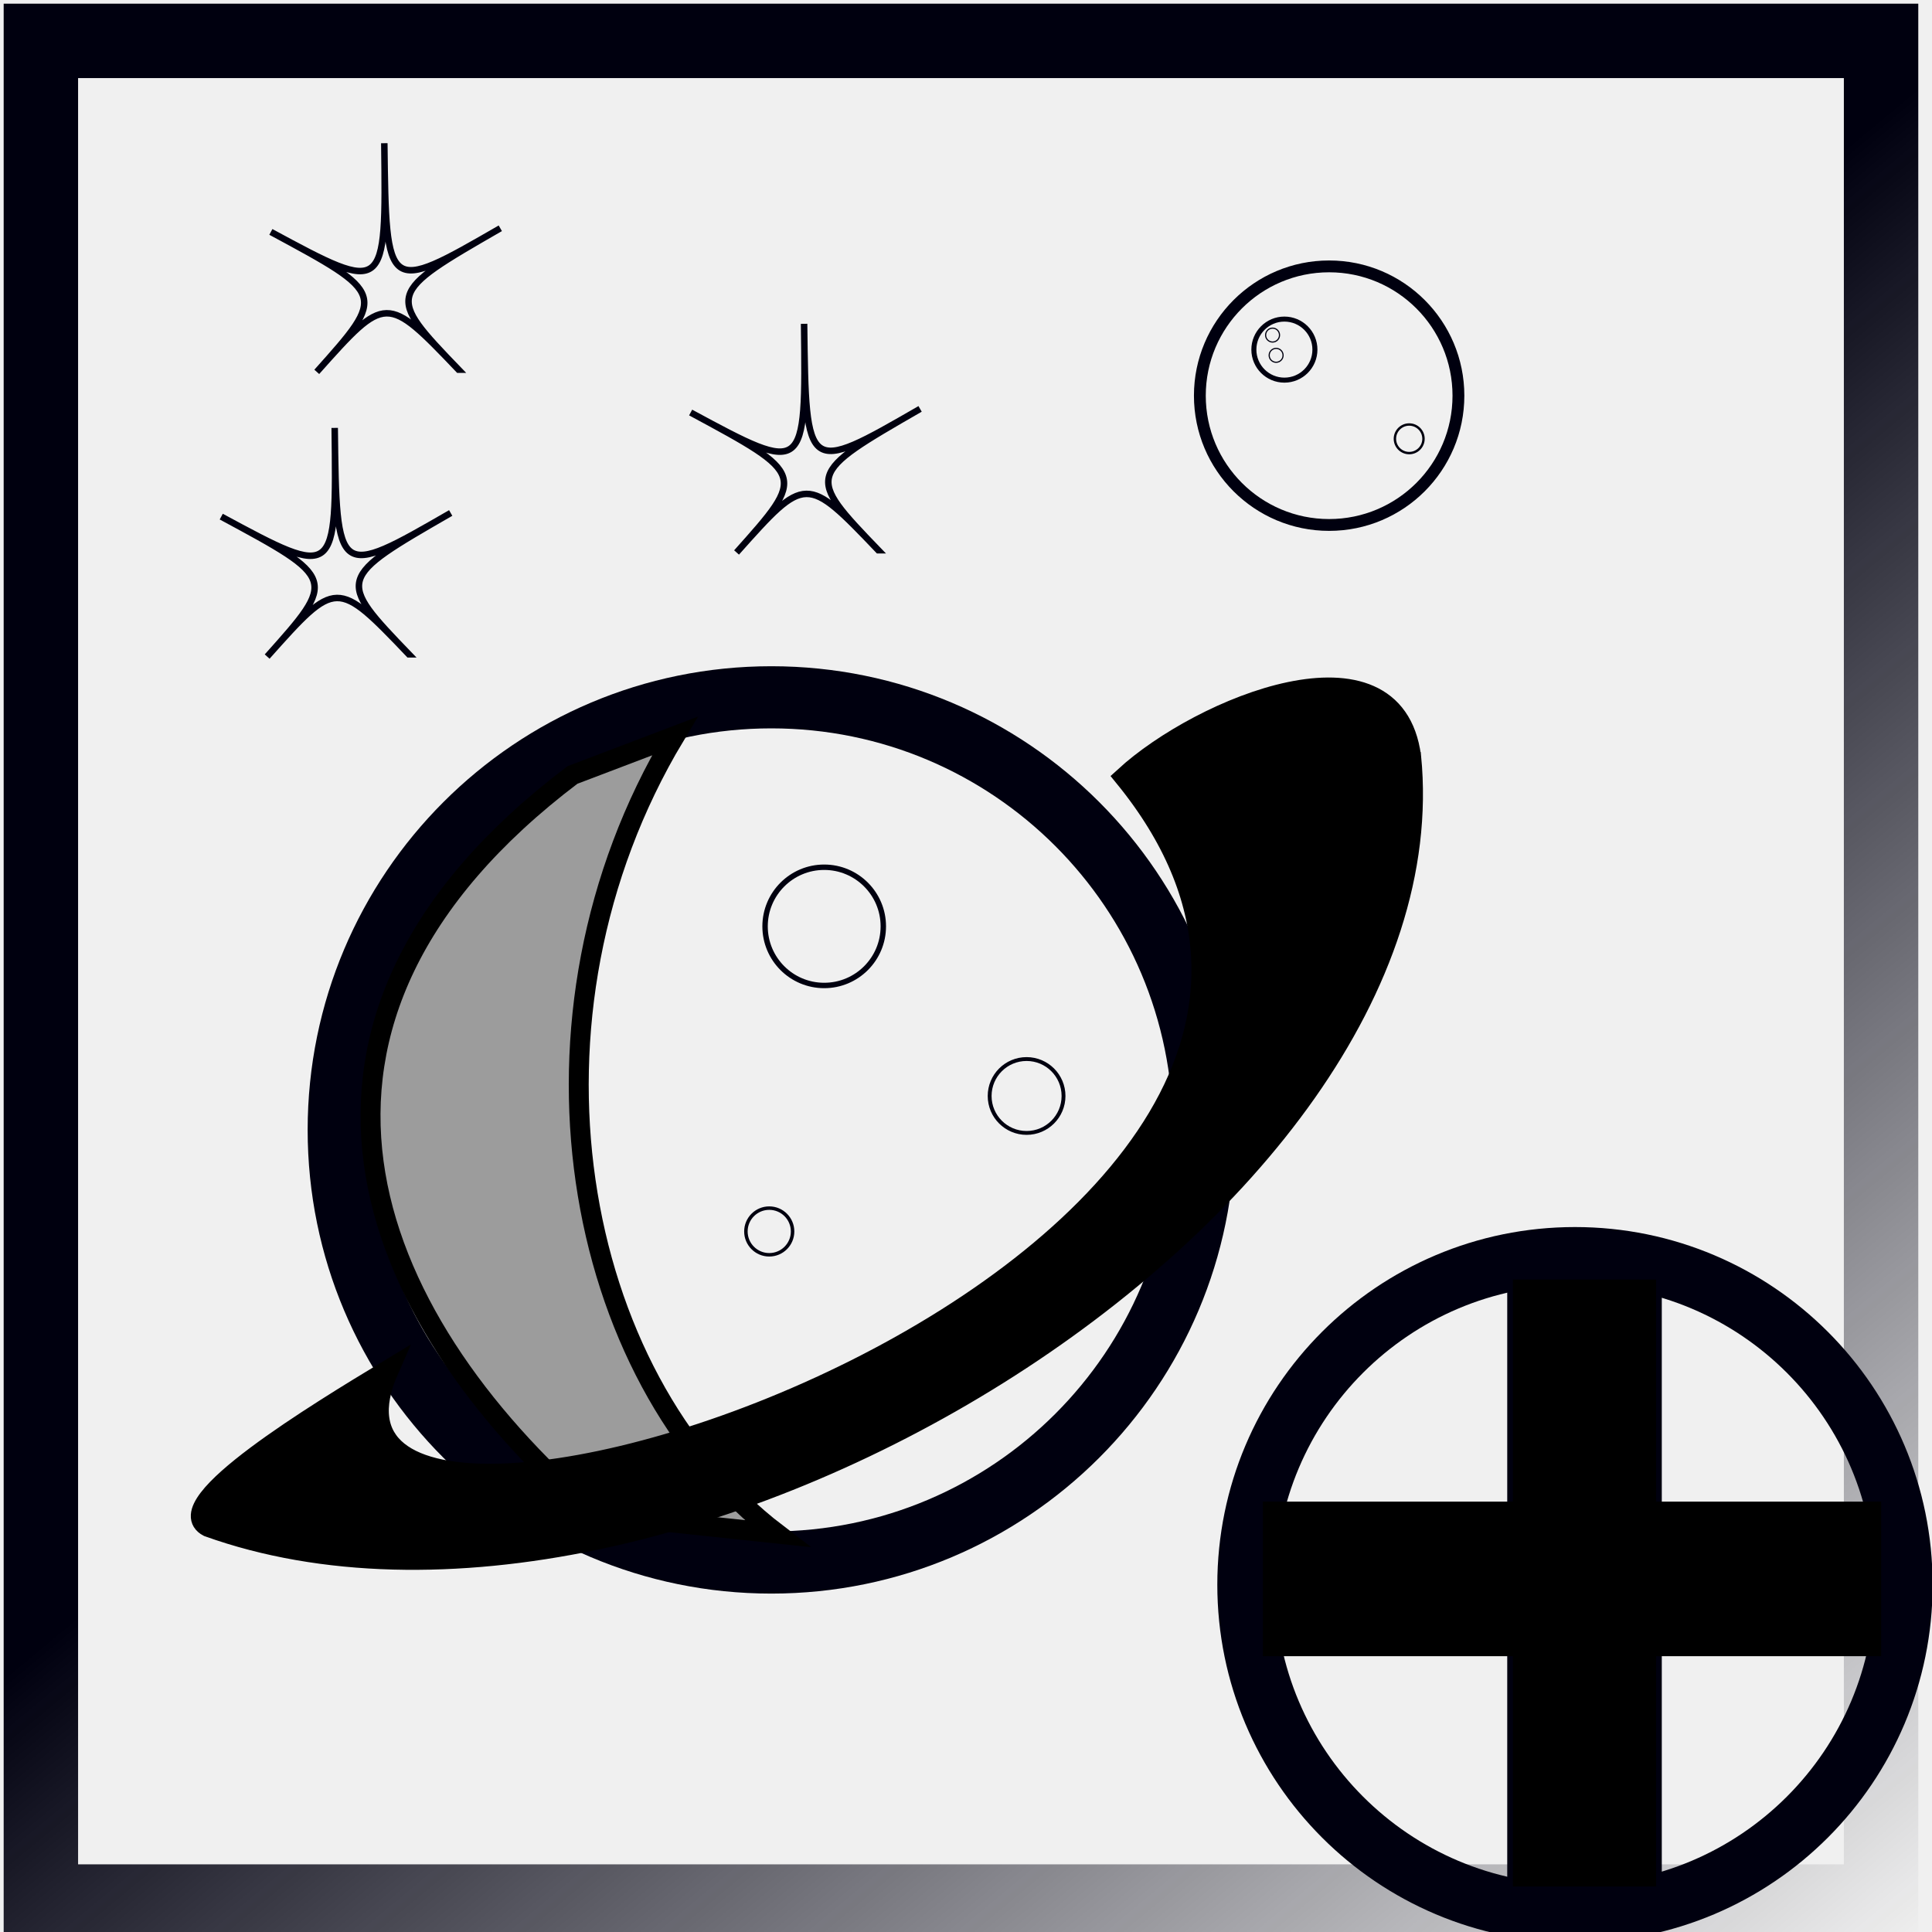
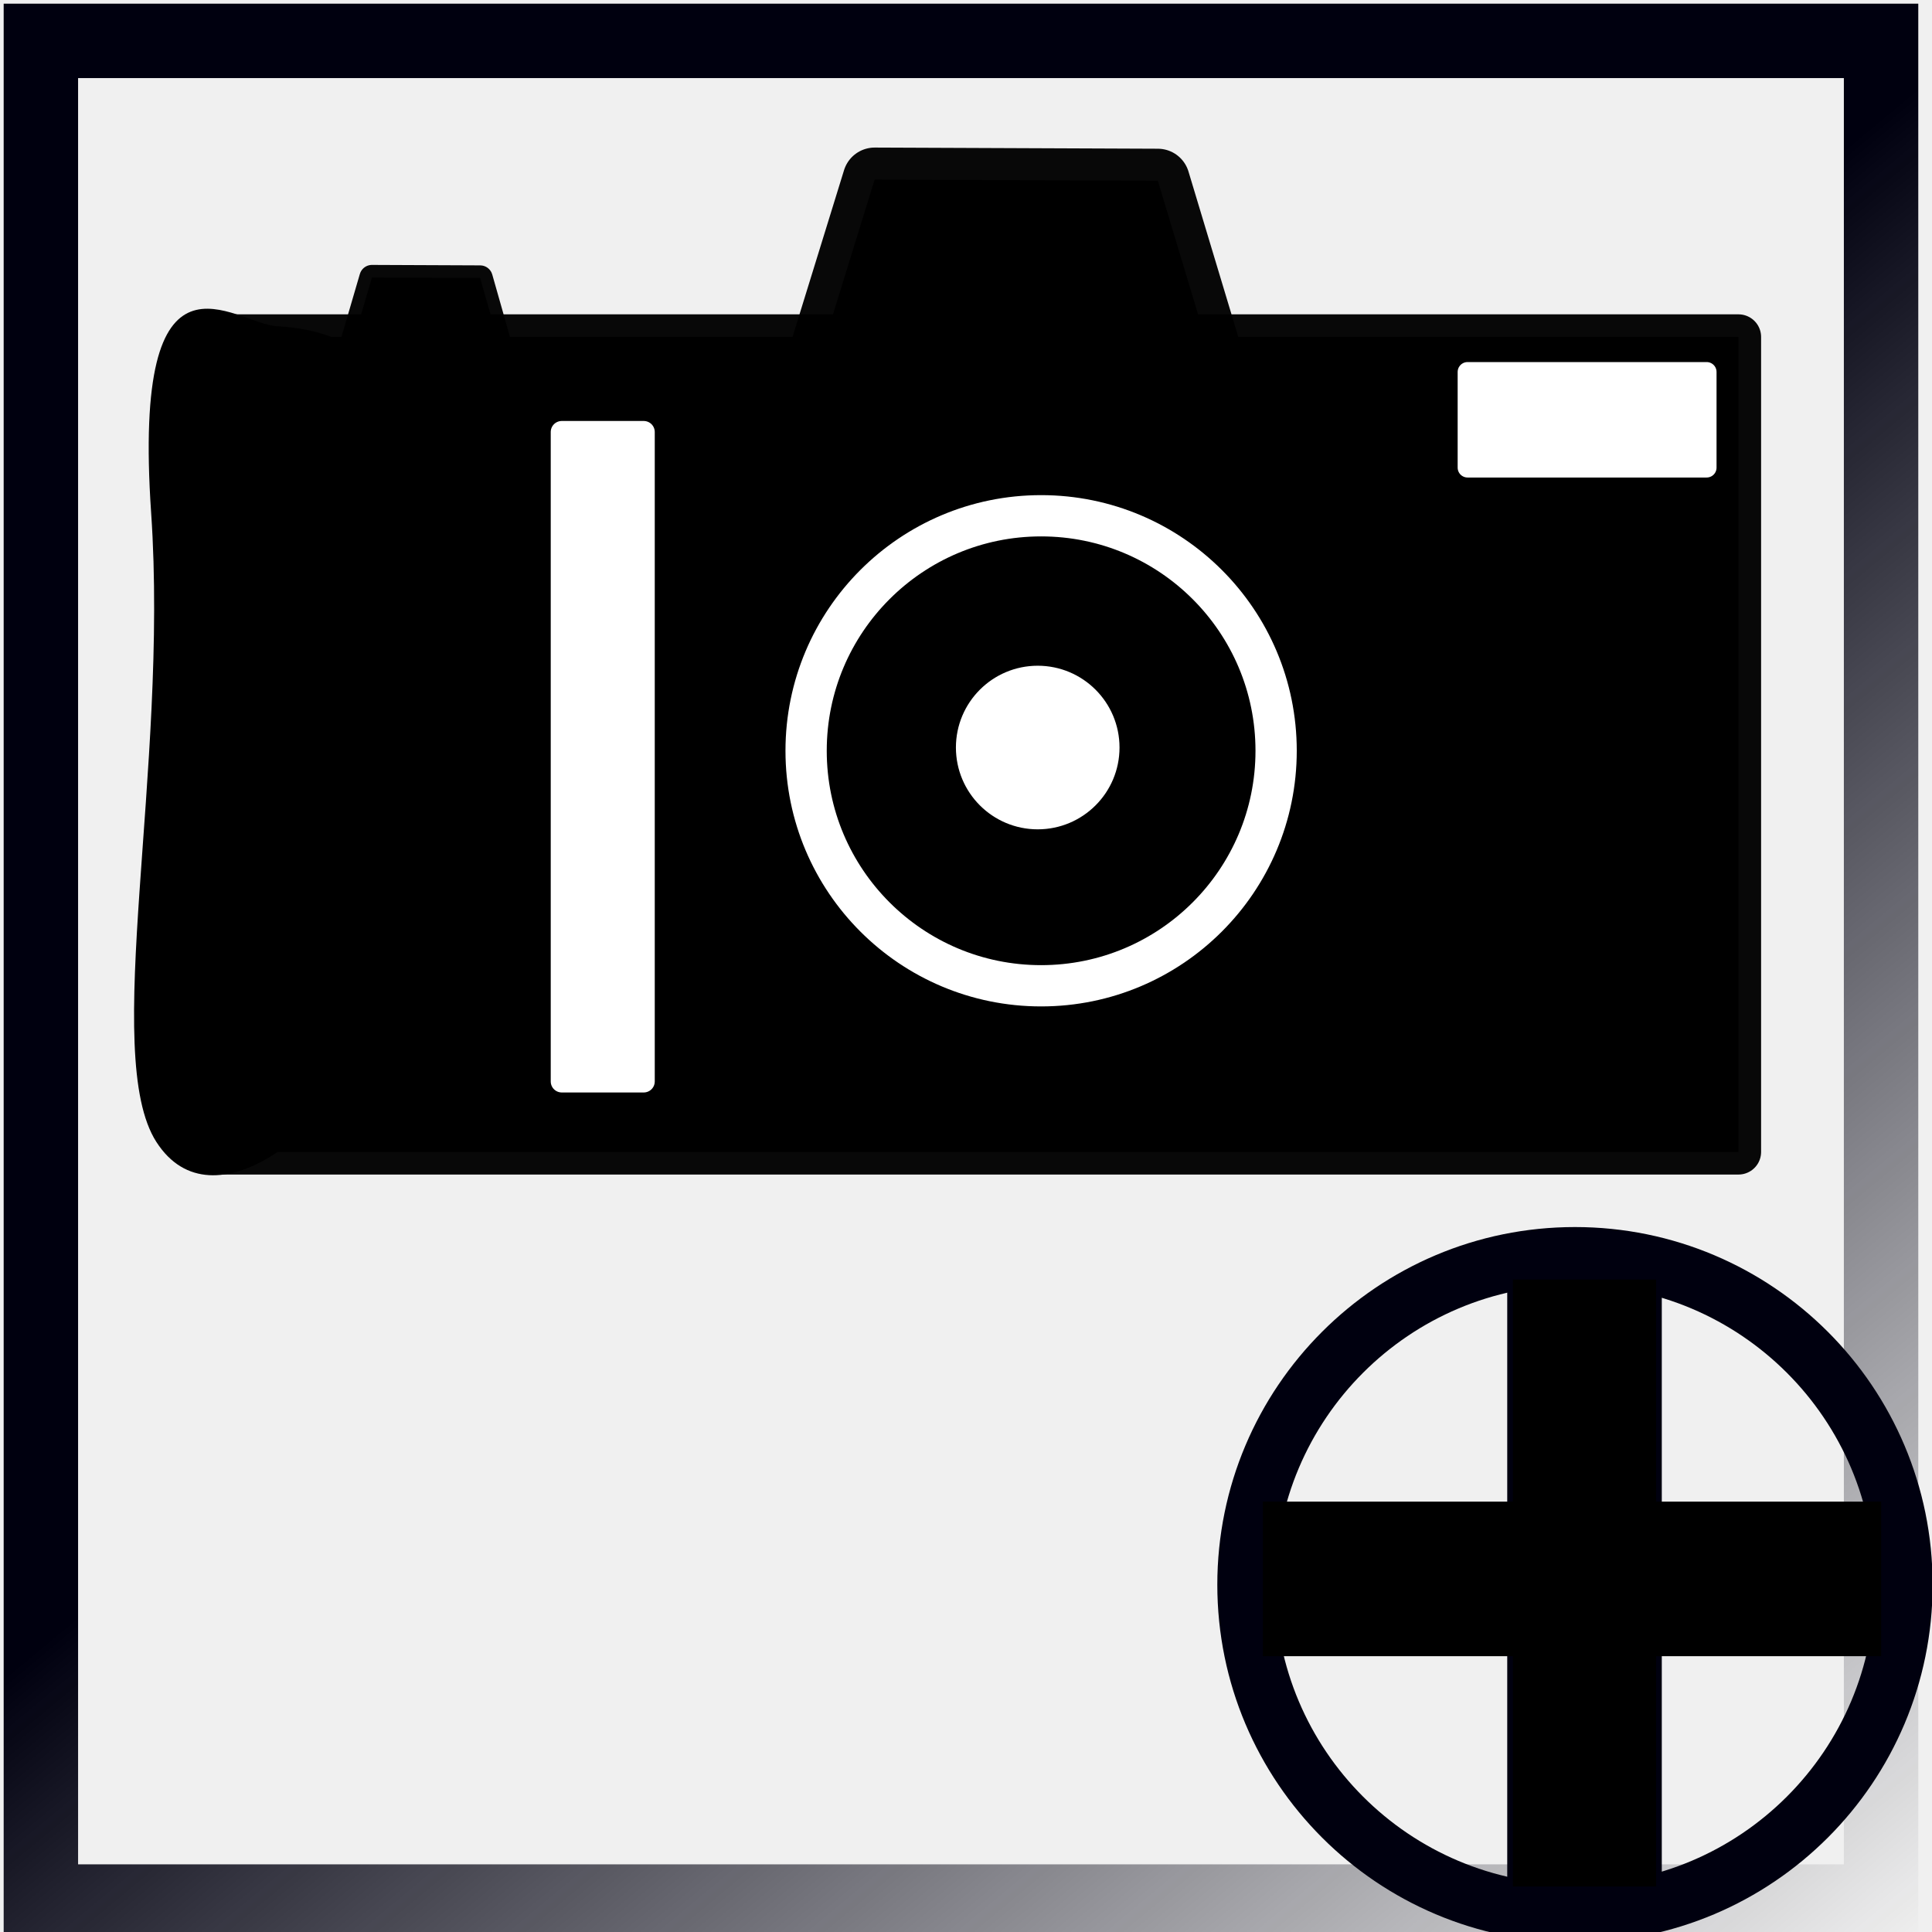
- <svg xmlns="http://www.w3.org/2000/svg" width="94.488" height="94.488" version="1.1" viewBox="0 0 25 25">
-   <defs>
+ <svg xmlns="http://www.w3.org/2000/svg" width="94.488" height="94.488" version="1.1" viewBox="0 0 25 25" id="svg884">
+   <defs id="defs838">
    <linearGradient id="linearGradient843" x1="13.229" x2="25.424" y1="10.583" y2="25.417" gradientTransform="matrix(.95745 0 0 .96809 .52917 .52917)" gradientUnits="userSpaceOnUse">
-       <stop stop-color="#00000f" offset="0" />
-       <stop stop-color="#00000f" stop-opacity="0" offset="1" />
+       <stop stop-color="#00000f" offset="0" id="stop833" />
+       <stop stop-color="#00000f" stop-opacity="0" offset="1" id="stop835" />
    </linearGradient>
  </defs>
-   <circle cx="9.981" cy="14.621" r="5.598" fill="none" stroke="#00000f" stroke-width=".804" />
-   <path d="m8.731 9.525c-2.177 3.632-1.339 8.28 1.323 10.319l-2.381-0.252c-2.982-2.59-4.498-6.363-0.265-9.564z" fill="#808080" fill-opacity=".745" stroke="#000" stroke-width=".258px" />
-   <path d="m18.256 9.79c-0.22-1.671-2.716-0.642-3.704 0.265 5.127 6.298-11.253 11.598-9.525 7.673-0.907 0.549-2.874 1.741-2.333 2.026 5.927 2.124 16.142-4.062 15.563-9.963z" stroke="#000" stroke-width=".265px" />
-   <g fill="none" stroke="#00000f">
-     <ellipse cx="10.665" cy="11.987" rx=".765" ry=".765" stroke-width=".07" />
-     <ellipse cx="9.954" cy="15.935" rx=".302" ry=".302" stroke-width=".045" />
-     <circle cx="13.284" cy="14.182" r=".478" stroke-width=".05" />
-     <path d="m5.934 4.783c-0.937-0.977-0.937-0.977-1.835 0.029 0.899-1.006 0.899-1.006-0.594-1.811 1.492 0.805 1.492 0.805 1.468-1.148 0.024 1.953 0.024 1.953 1.501 1.101-1.478 0.852-1.478 0.852-0.541 1.829z" stroke-width=".084" />
-     <path d="m5.292 8.467c-0.937-0.977-0.937-0.977-1.835 0.029 0.899-1.006 0.899-1.006-0.594-1.811 1.492 0.805 1.492 0.805 1.468-1.148 0.024 1.953 0.024 1.953 1.501 1.101-1.478 0.852-1.478 0.852-0.541 1.829z" stroke-width=".084" />
-     <path d="m11.366 7.12c-0.937-0.977-0.937-0.977-1.835 0.029 0.899-1.006 0.899-1.006-0.594-1.811 1.492 0.805 1.492 0.805 1.468-1.148 0.024 1.953 0.024 1.953 1.501 1.101-1.478 0.852-1.478 0.852-0.541 1.829z" stroke-width=".084" />
-     <ellipse cx="17.199" cy="5.12" rx="1.673" ry="1.673" stroke-width=".153" />
-     <ellipse cx="16.62" cy="4.524" rx=".395" ry=".395" stroke-width=".065" />
-     <ellipse cx="18.235" cy="5.678" rx=".185" ry=".185" stroke-width=".031" />
-     <ellipse cx="16.467" cy="4.336" rx=".09" ry=".09" stroke-width=".015" />
-     <ellipse cx="16.513" cy="4.598" rx=".09" ry=".09" stroke-width=".015" />
+   <g fill="none" stroke="#00000f" id="g870" transform="translate(-0.2887789,-0.330033)" />
+   <g id="g882">
+     <g id="g878">
+       <rect x=".529" y=".529" width="23.812" height="24.077" fill="none" stroke="url(#linearGradient843)" stroke-width=".963" id="rect872" />
+       <circle cx="20.38" cy="20.506" r="4.253" fill="none" stroke="#00000f" stroke-width=".75" id="circle874" />
+       <rect x="19.54" y="16.52" width="1.927" height="7.927" stroke="#00000f" stroke-width=".073" id="rect876" />
+     </g>
+     <rect x="16.342" y="19.431" width="8" height="2" stroke-width="0" id="rect880" />
  </g>
-   <g>
-     <g>
-       <rect x=".529" y=".529" width="23.812" height="24.077" fill="none" stroke="url(#linearGradient843)" stroke-width=".963" />
-       <circle cx="20.38" cy="20.506" r="4.253" fill="none" stroke="#00000f" stroke-width=".75" />
-       <rect x="19.54" y="16.52" width="1.927" height="7.927" stroke="#00000f" stroke-width=".073" />
-     </g>
-     <rect x="16.342" y="19.431" width="8" height="2" stroke-width="0" />
-   </g>
+   <rect style="fill:#000000;fill-opacity:1;stroke:#000000;stroke-width:0.585;stroke-linejoin:round;stroke-miterlimit:4;stroke-dasharray:none;stroke-opacity:0.968" id="rect888" width="19.622" height="10.546" x="2.874" y="4.36" />
+   <path id="path890" style="fill:#000000;fill-opacity:1;stroke:#000000;stroke-width:0.829;stroke-linejoin:round;stroke-miterlimit:4;stroke-dasharray:none;stroke-opacity:0.968" d="M 13.129,8.335 10.173,6.03 11.318,2.324 14.982,2.339 16.101,6.054 Z" />
+   <rect style="fill:#ffffff;fill-opacity:1;stroke:#ffffff;stroke-width:0.256;stroke-linejoin:round;stroke-miterlimit:4;stroke-dasharray:none;stroke-opacity:1" id="rect892" width="3.094" height="1.238" x="18.99" y="4.813" />
+   <ellipse style="fill:#000000;fill-opacity:1;stroke:#ffffff;stroke-width:0.534;stroke-linejoin:round;stroke-miterlimit:4;stroke-dasharray:none;stroke-opacity:1" id="path902" cx="13.472" cy="9.715" rx="3.041" ry="3.041" />
+   <ellipse style="fill:#ffffff;fill-opacity:1;stroke:#ffffff;stroke-width:0.171;stroke-linejoin:round;stroke-miterlimit:4;stroke-dasharray:none;stroke-opacity:1" id="path902-1" cx="13.428" cy="9.673" rx="0.973" ry="0.973" />
+   <path id="path890-8" style="fill:#000000;fill-opacity:1;stroke:#000000;stroke-width:0.326;stroke-linejoin:round;stroke-miterlimit:4;stroke-dasharray:none;stroke-opacity:0.968" d="m 5.504,6.021 -1.129,-0.932 0.438,-1.498 1.4,0.006 0.427,1.502 z" />
+   <rect style="fill:#ffffff;fill-opacity:1;stroke:#ffffff;stroke-width:0.285;stroke-linejoin:round;stroke-miterlimit:4;stroke-dasharray:none;stroke-opacity:1" id="rect935" width="1.061" height="8.404" x="7.269" y="5.59" />
+   <path id="path937" style="fill:#000000;fill-opacity:1;stroke:none;stroke-width:0.777;stroke-linejoin:round;stroke-miterlimit:4;stroke-dasharray:none;stroke-opacity:1" d="m 6.106,9.537 c 0,2.89 -1.244,2.826 -1.567,4.201 -0.175,0.743 -1.773,2.195 -2.516,1.038 C 1.305,13.657 2.183,9.959 1.956,6.639 1.702,2.938 3.033,4.195 3.59,4.222 5.659,4.324 6.106,6.647 6.106,9.537 Z" />
</svg>
